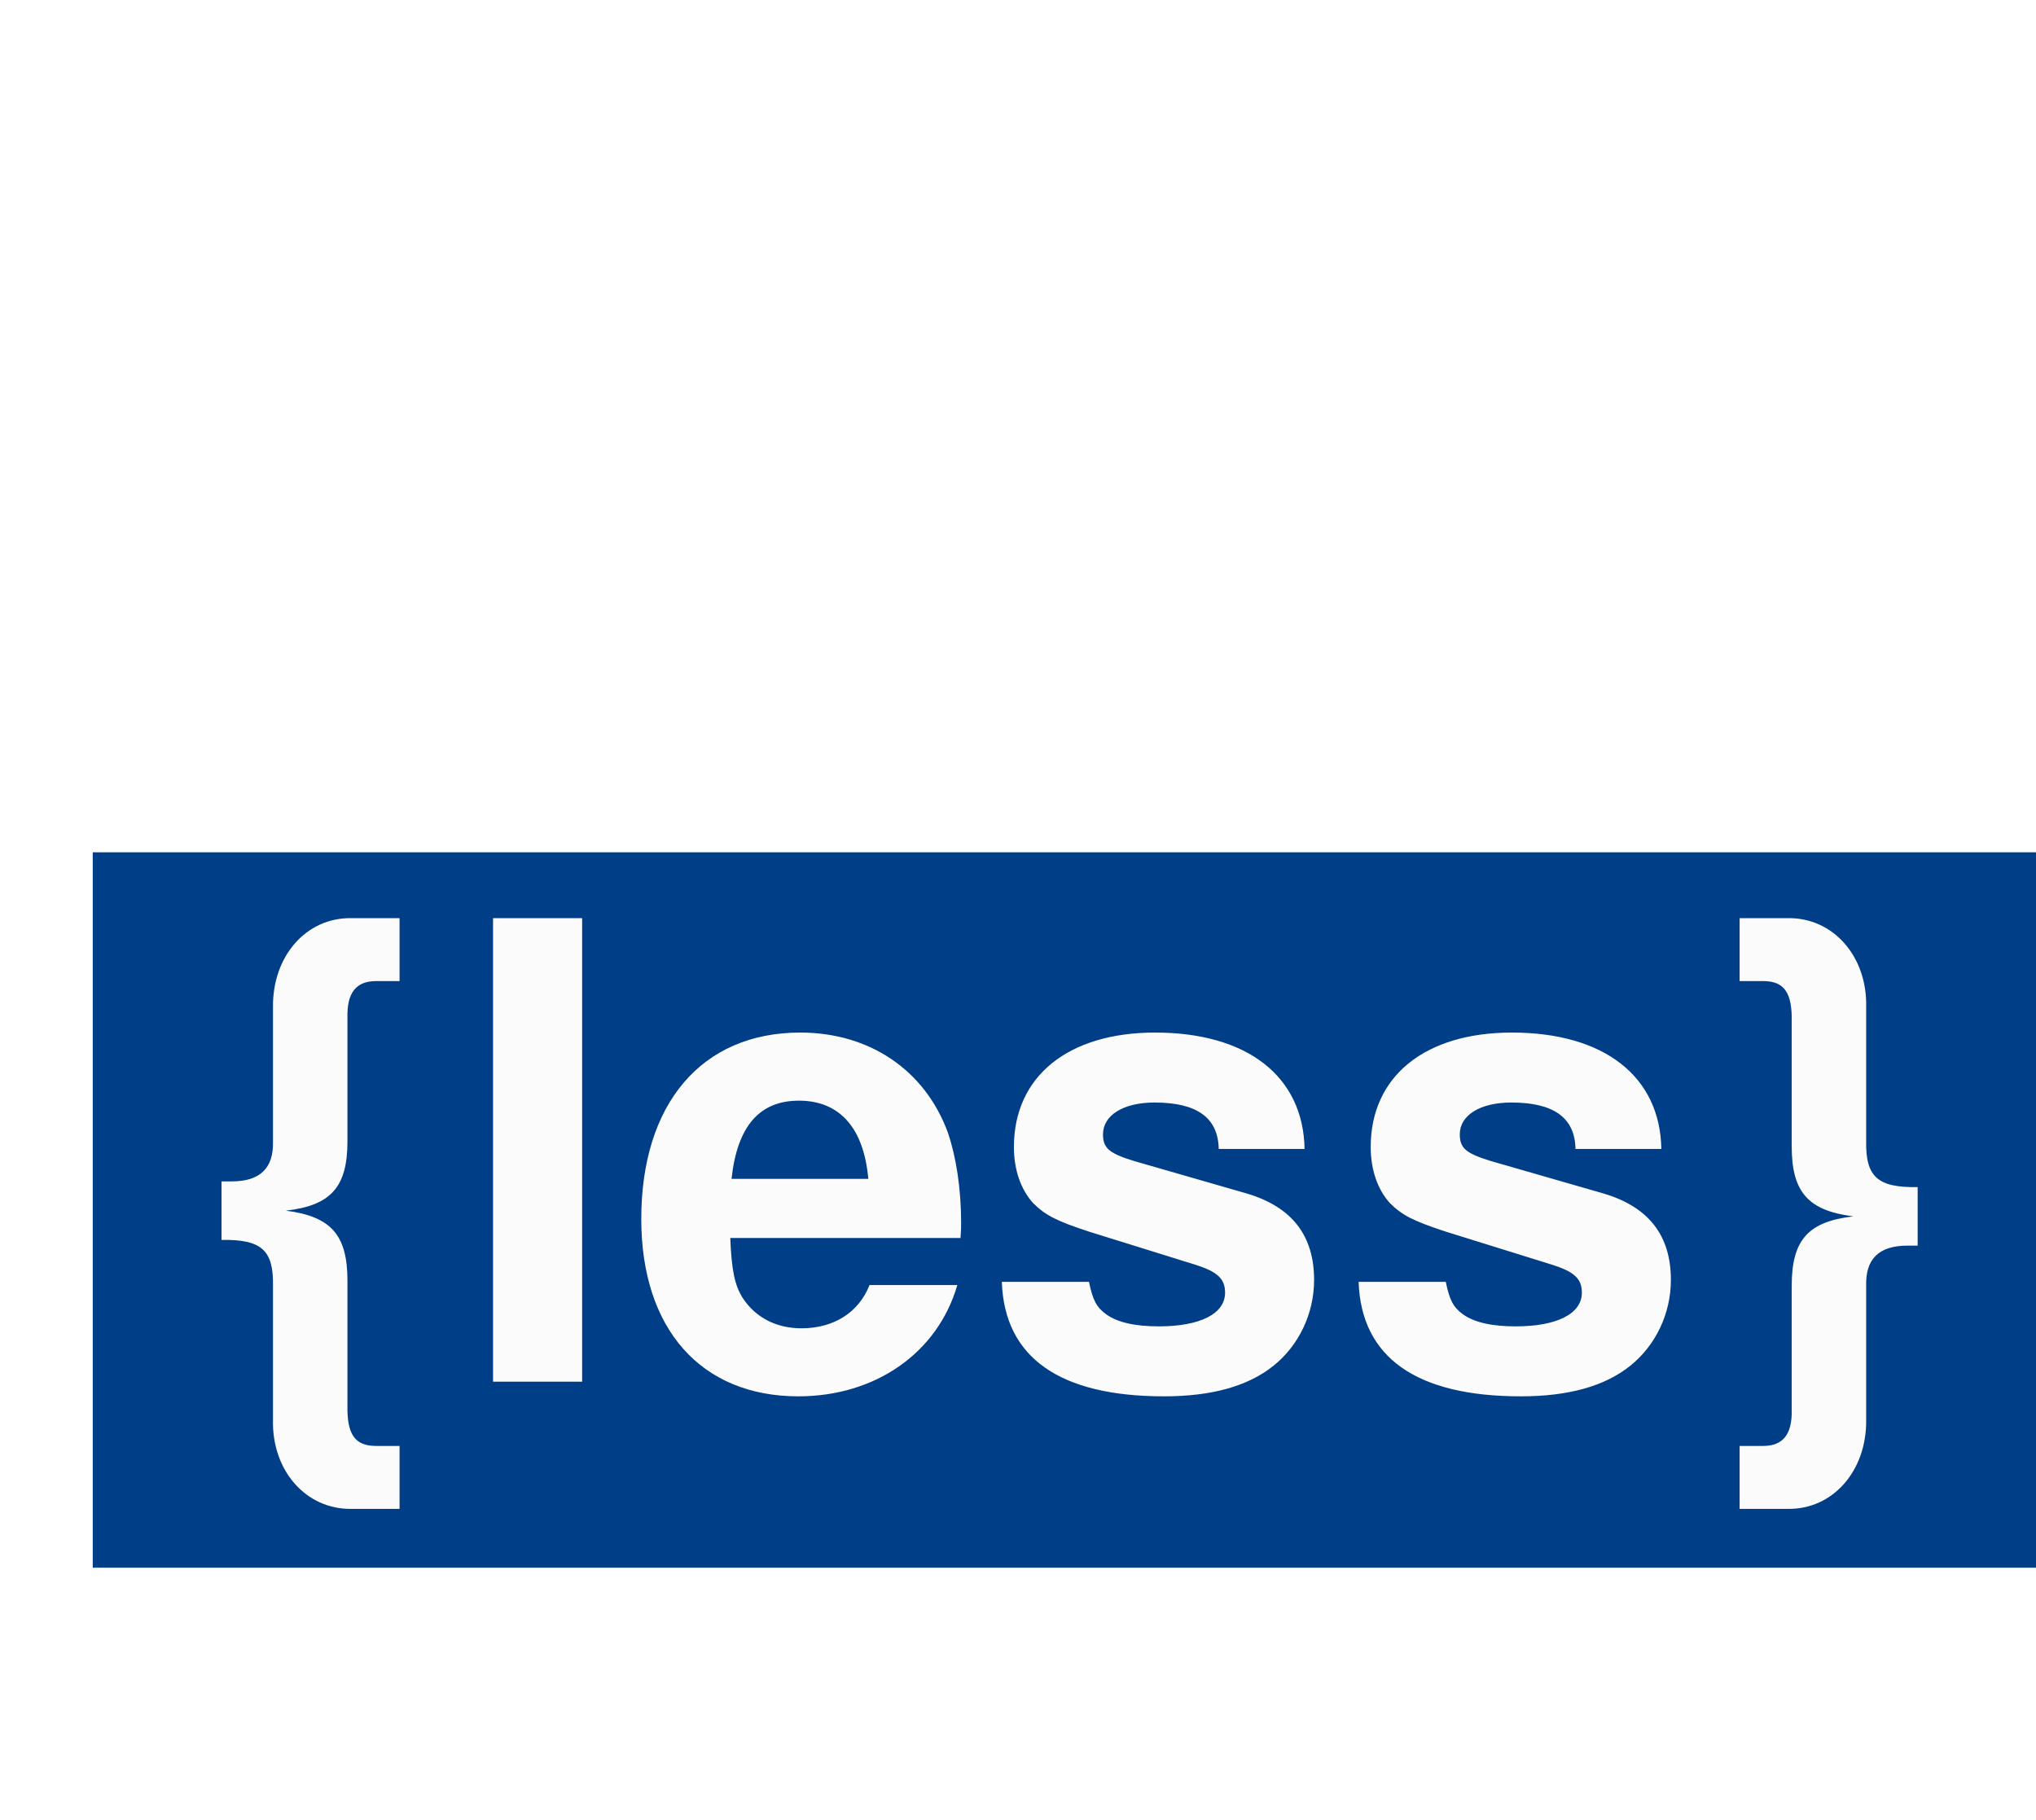
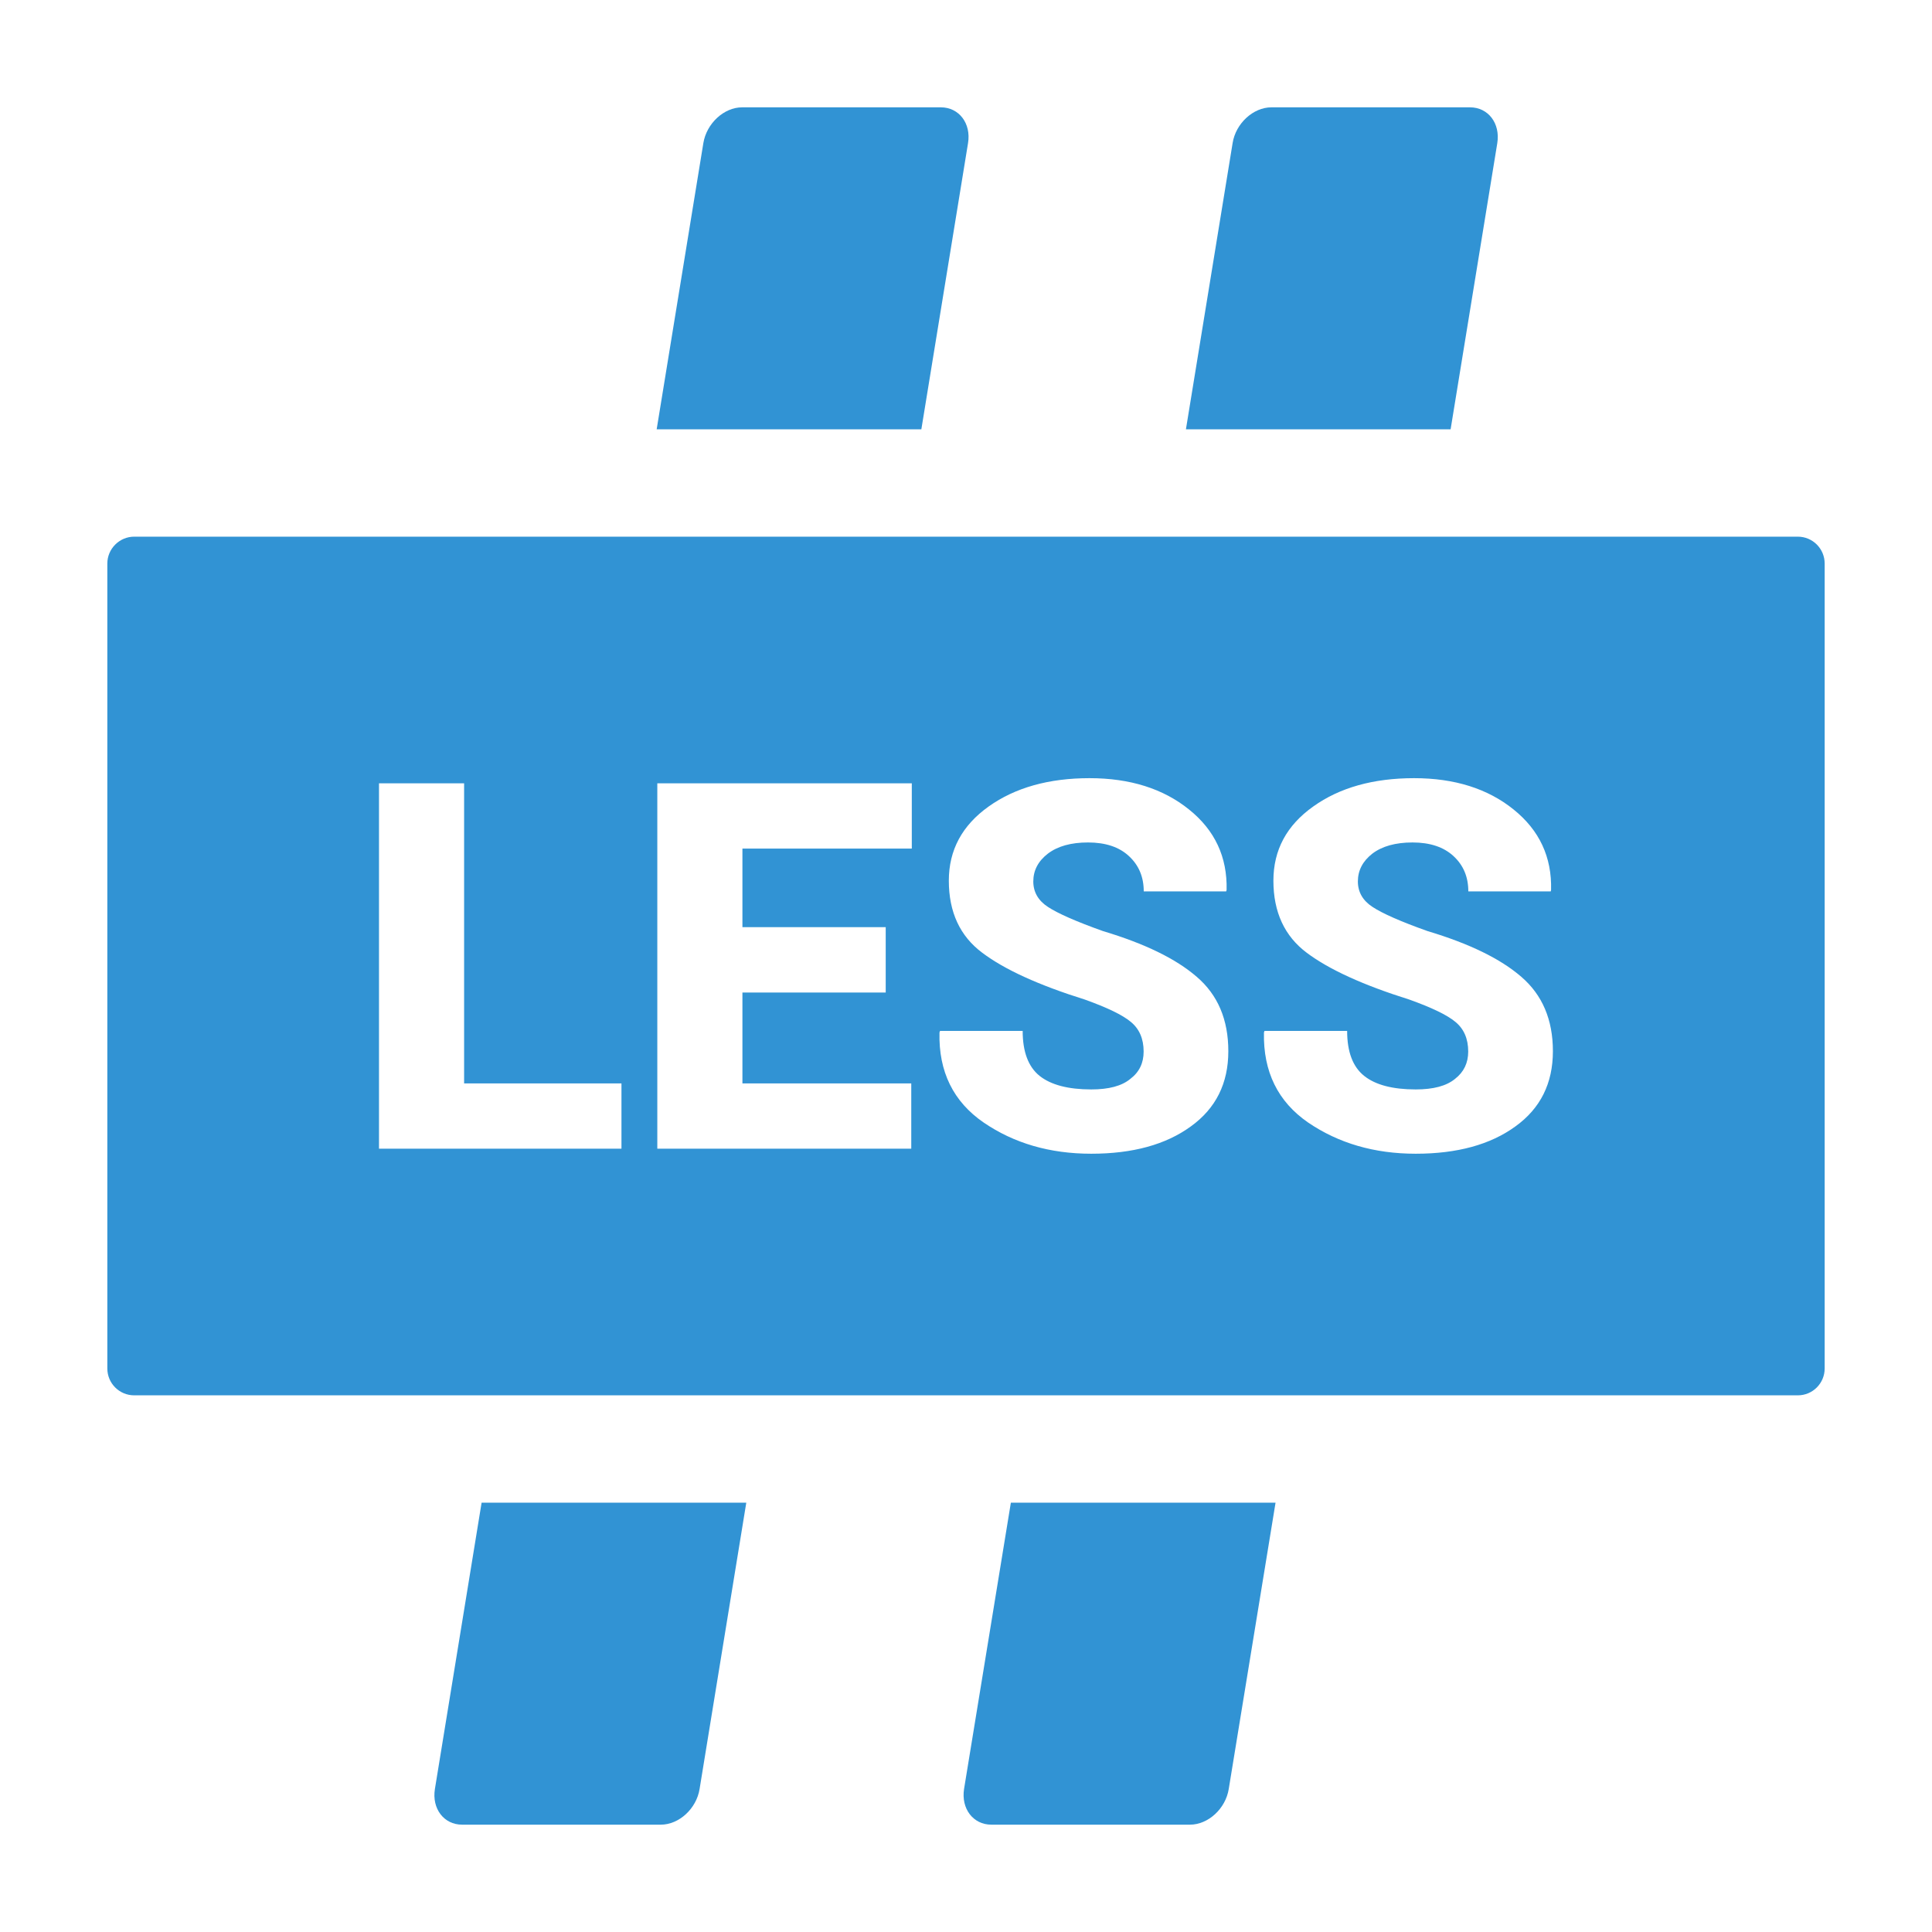
- <svg xmlns="http://www.w3.org/2000/svg" width="461px" height="412px" viewBox="0 0 461 412" version="1.1">
-   <defs />
-   <g id="Page-1" stroke="none" stroke-width="1" fill="none" fill-rule="evenodd">
-     <path d="M209.818,40 L209.818,125.75 L295.682,125.75 L295.682,372 L40.317,372 L40.317,40 L209.818,40 L209.818,40 Z M234.818,0 L0.317,0 L0.317,412 L335.682,412 L335.682,100.75 L234.818,0 L234.818,0 Z" id="icon" class="treeFileIcon" />
-     <rect id="banner" fill="#003E88" x="21" y="193" width="440" height="162" />
-     <text id="less" font-family="Helvetica" font-size="144" font-weight="bold" fill="#FBFBFB">
-       <tspan x="44.828" y="312.883">{less}</tspan>
-     </text>
+ <svg xmlns="http://www.w3.org/2000/svg" version="1.1" id="lessFile" x="0px" y="0px" width="16px" height="16px" viewBox="7 7 18 18" enable-background="new 0 0 32 32" xml:space="preserve">
+   <g>
+     <path fill-rule="evenodd" clip-rule="evenodd" fill="#3193D4" d="M23.75,12H8.25C8.113,12,8,12.113,8,12.25v7.5                     C8,19.888,8.112,20,8.25,20h15.5c0.138,0,0.25-0.112,0.25-0.25v-7.5C24,12.112,23.888,12,23.75,12L23.75,12z M13.953,21                     l-0.435,2.667C13.489,23.851,13.326,24,13.157,24h-1.852c-0.169,0-0.283-0.149-0.253-0.333L11.487,21H13.953L13.953,21z M13.914,8                     h1.852c0.169,0,0.283,0.15,0.253,0.333L15.584,11h-2.466l0.435-2.667C13.583,8.15,13.745,8,13.914,8L13.914,8z M18.049,11                     l0.435-2.667C18.513,8.15,18.676,8,18.845,8h1.851c0.17,0,0.283,0.15,0.254,0.333L20.515,11H18.049L18.049,11z M18.884,21                     l-0.436,2.667C18.419,23.851,18.256,24,18.087,24h-1.851c-0.169,0-0.283-0.149-0.254-0.333L16.418,21H18.884L18.884,21z                      M11.324,17.094h1.466v0.608h-2.259v-3.404h0.793V17.094L11.324,17.094z M15.252,16.247h-1.335v0.847h1.573v0.608h-2.366v-3.404                     h2.371v0.608h-1.578v0.732h1.335V16.247L15.252,16.247z M17.655,16.797c0-0.119-0.04-0.211-0.119-0.276                     c-0.079-0.066-0.222-0.134-0.428-0.208c-0.431-0.135-0.749-0.28-0.956-0.436c-0.208-0.155-0.312-0.379-0.312-0.672                     c0-0.285,0.124-0.515,0.371-0.691c0.247-0.176,0.561-0.264,0.94-0.264c0.377,0,0.687,0.098,0.927,0.292                     c0.241,0.193,0.357,0.443,0.35,0.749l-0.004,0.014h-0.768c0-0.135-0.046-0.244-0.138-0.329c-0.091-0.085-0.219-0.127-0.381-0.127                     c-0.159,0-0.283,0.035-0.374,0.104c-0.091,0.07-0.136,0.157-0.136,0.259c0,0.099,0.046,0.179,0.137,0.238                     c0.091,0.06,0.263,0.136,0.513,0.225c0.387,0.116,0.678,0.257,0.873,0.426c0.196,0.168,0.294,0.398,0.294,0.693                     c0,0.299-0.116,0.533-0.35,0.701c-0.232,0.169-0.541,0.254-0.927,0.254c-0.387,0-0.721-0.098-1.003-0.291                     c-0.282-0.194-0.42-0.474-0.411-0.838l0.005-0.015h0.77c0,0.195,0.053,0.335,0.158,0.419c0.106,0.084,0.267,0.126,0.481,0.126                     c0.163,0,0.285-0.032,0.365-0.099C17.615,16.988,17.655,16.903,17.655,16.797L17.655,16.797z M20.679,16.797                     c0-0.119-0.04-0.211-0.119-0.276c-0.079-0.066-0.223-0.134-0.429-0.208c-0.43-0.135-0.748-0.28-0.956-0.436                     c-0.207-0.155-0.311-0.379-0.311-0.672c0-0.285,0.123-0.515,0.371-0.691c0.246-0.176,0.56-0.264,0.94-0.264                     c0.377,0,0.687,0.098,0.927,0.292c0.24,0.193,0.357,0.443,0.349,0.749l-0.003,0.014h-0.768c0-0.135-0.046-0.244-0.138-0.329                     c-0.092-0.085-0.22-0.127-0.382-0.127c-0.158,0-0.283,0.035-0.374,0.104c-0.09,0.07-0.135,0.157-0.135,0.259                     c0,0.099,0.046,0.179,0.137,0.238c0.091,0.06,0.262,0.136,0.513,0.225c0.387,0.116,0.678,0.257,0.873,0.426                     c0.195,0.168,0.294,0.398,0.294,0.693c0,0.299-0.116,0.533-0.35,0.701c-0.232,0.169-0.542,0.254-0.928,0.254                     s-0.72-0.098-1.003-0.291c-0.281-0.194-0.419-0.474-0.411-0.838l0.005-0.015h0.77c0,0.195,0.053,0.335,0.159,0.419                     c0.105,0.084,0.266,0.126,0.48,0.126c0.164,0,0.286-0.032,0.367-0.099C20.638,16.988,20.679,16.903,20.679,16.797z" />
  </g>
</svg>
